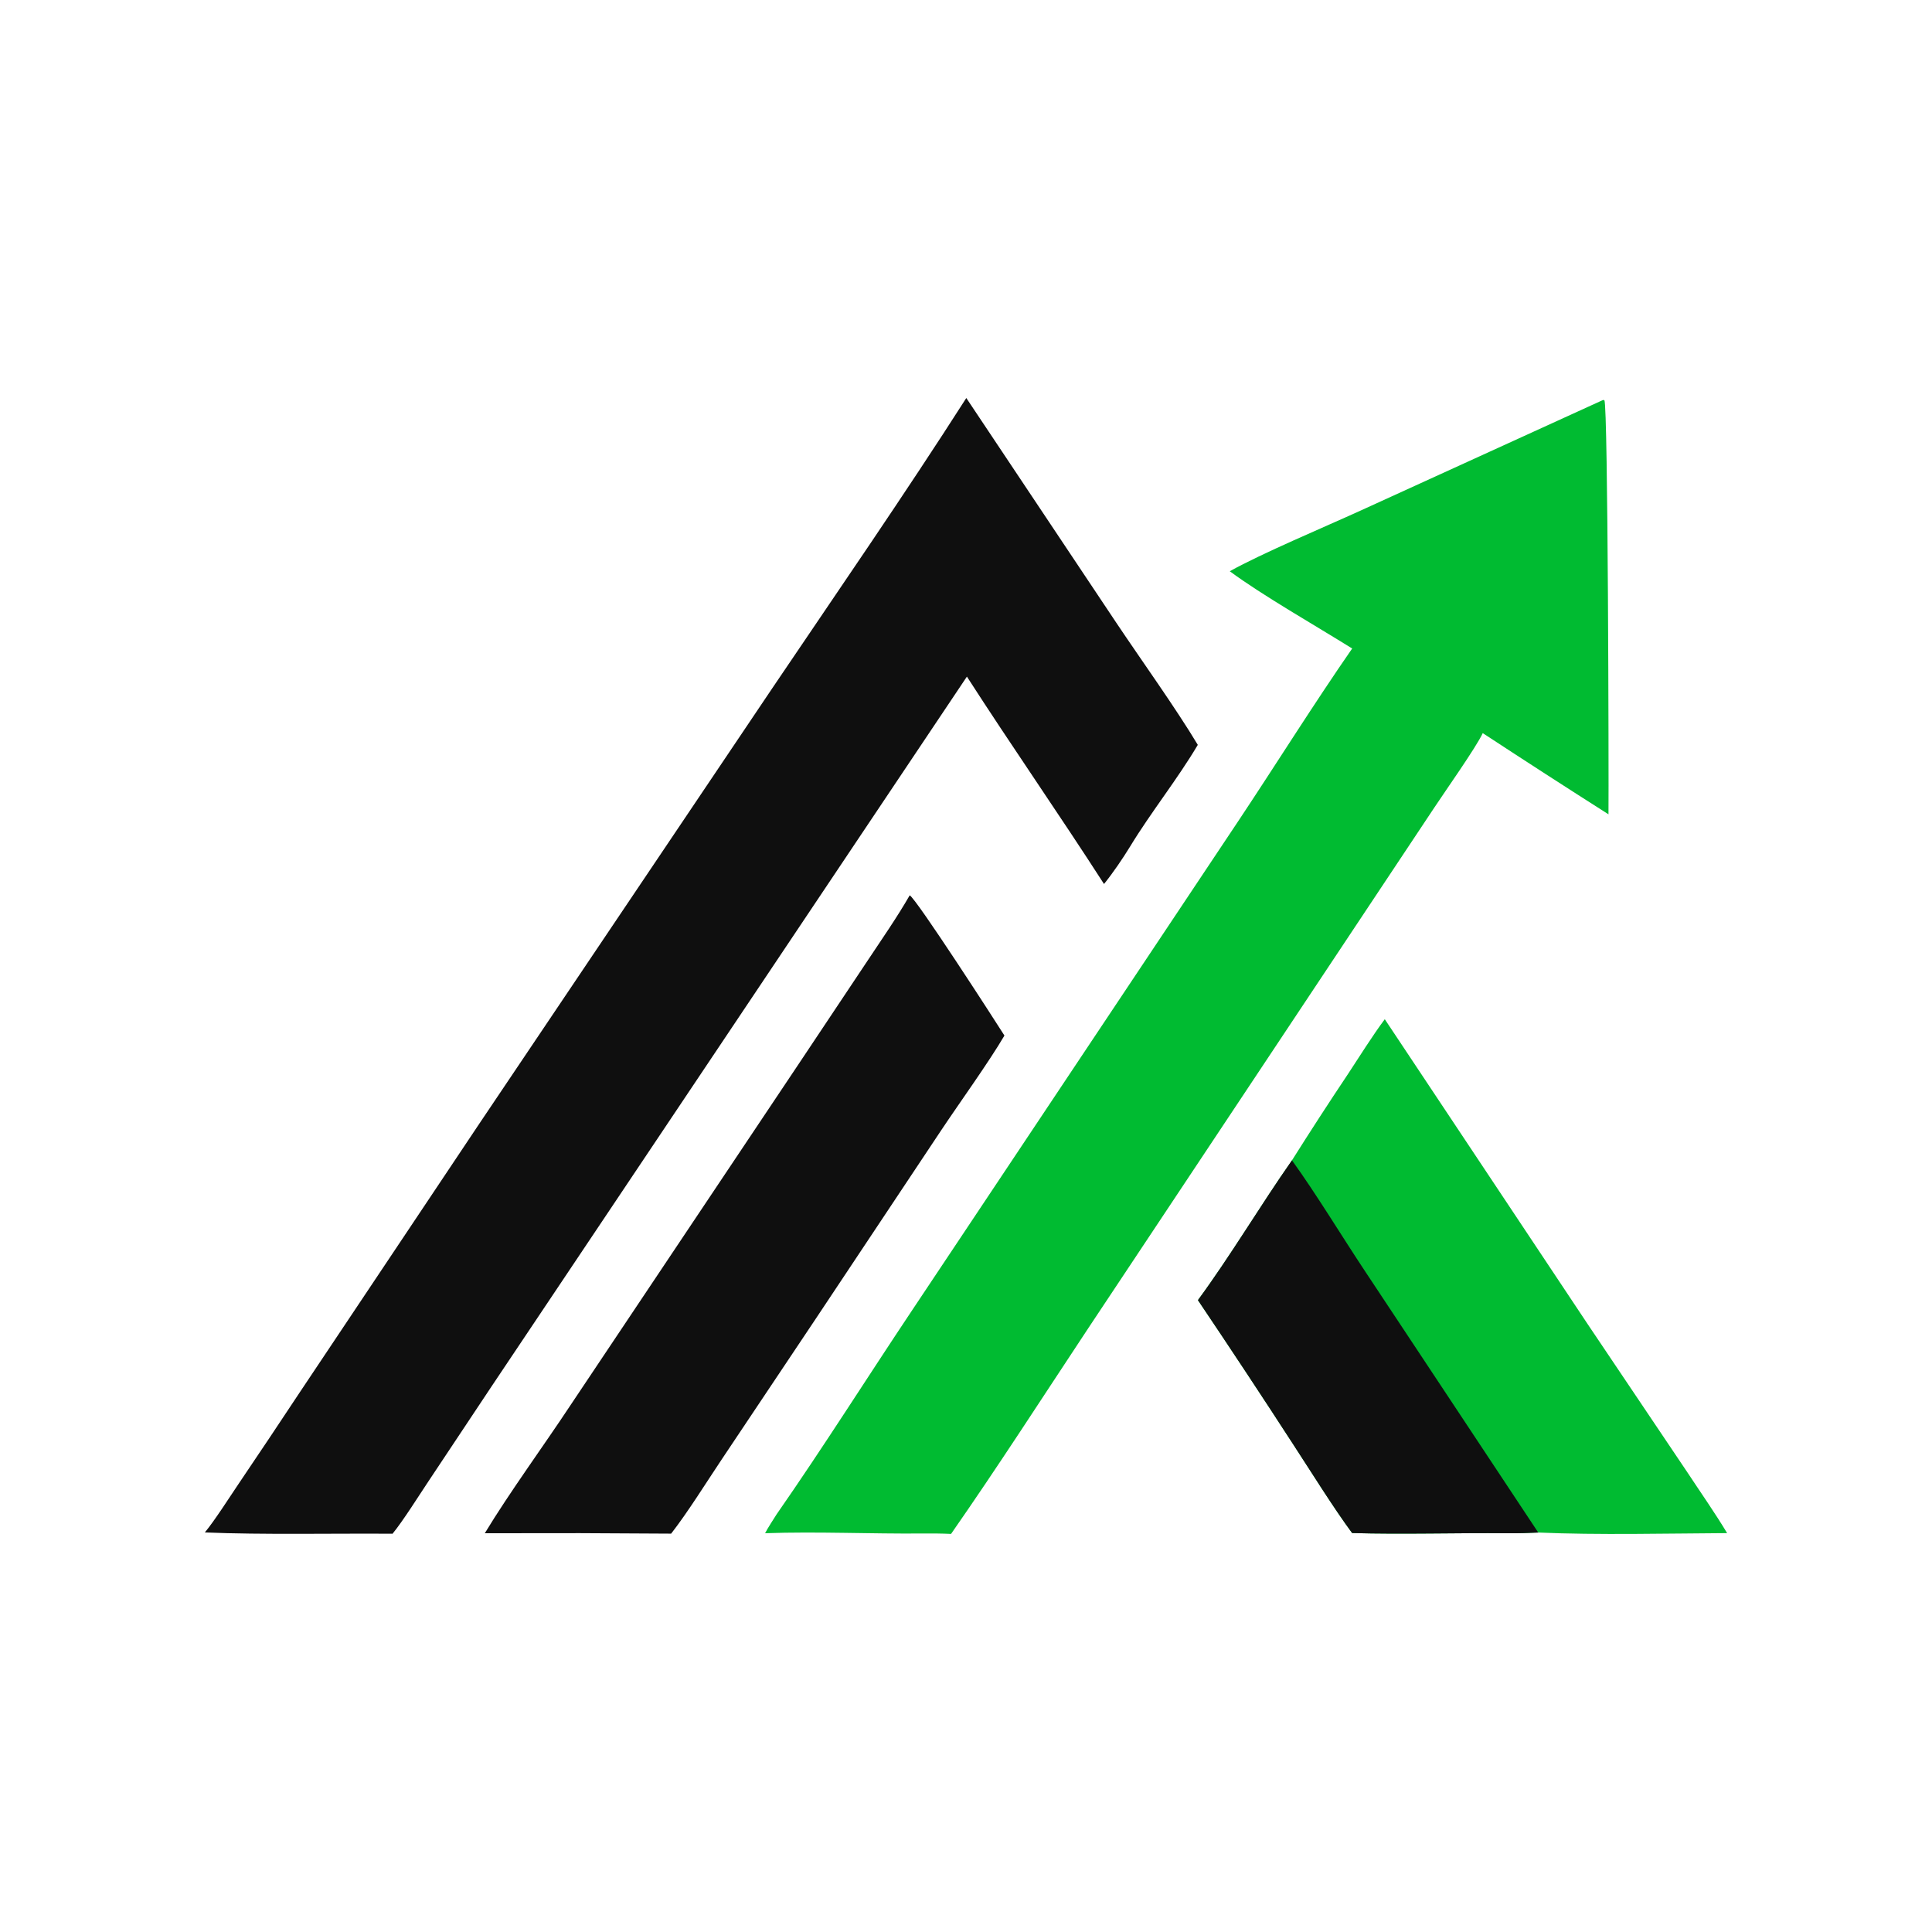
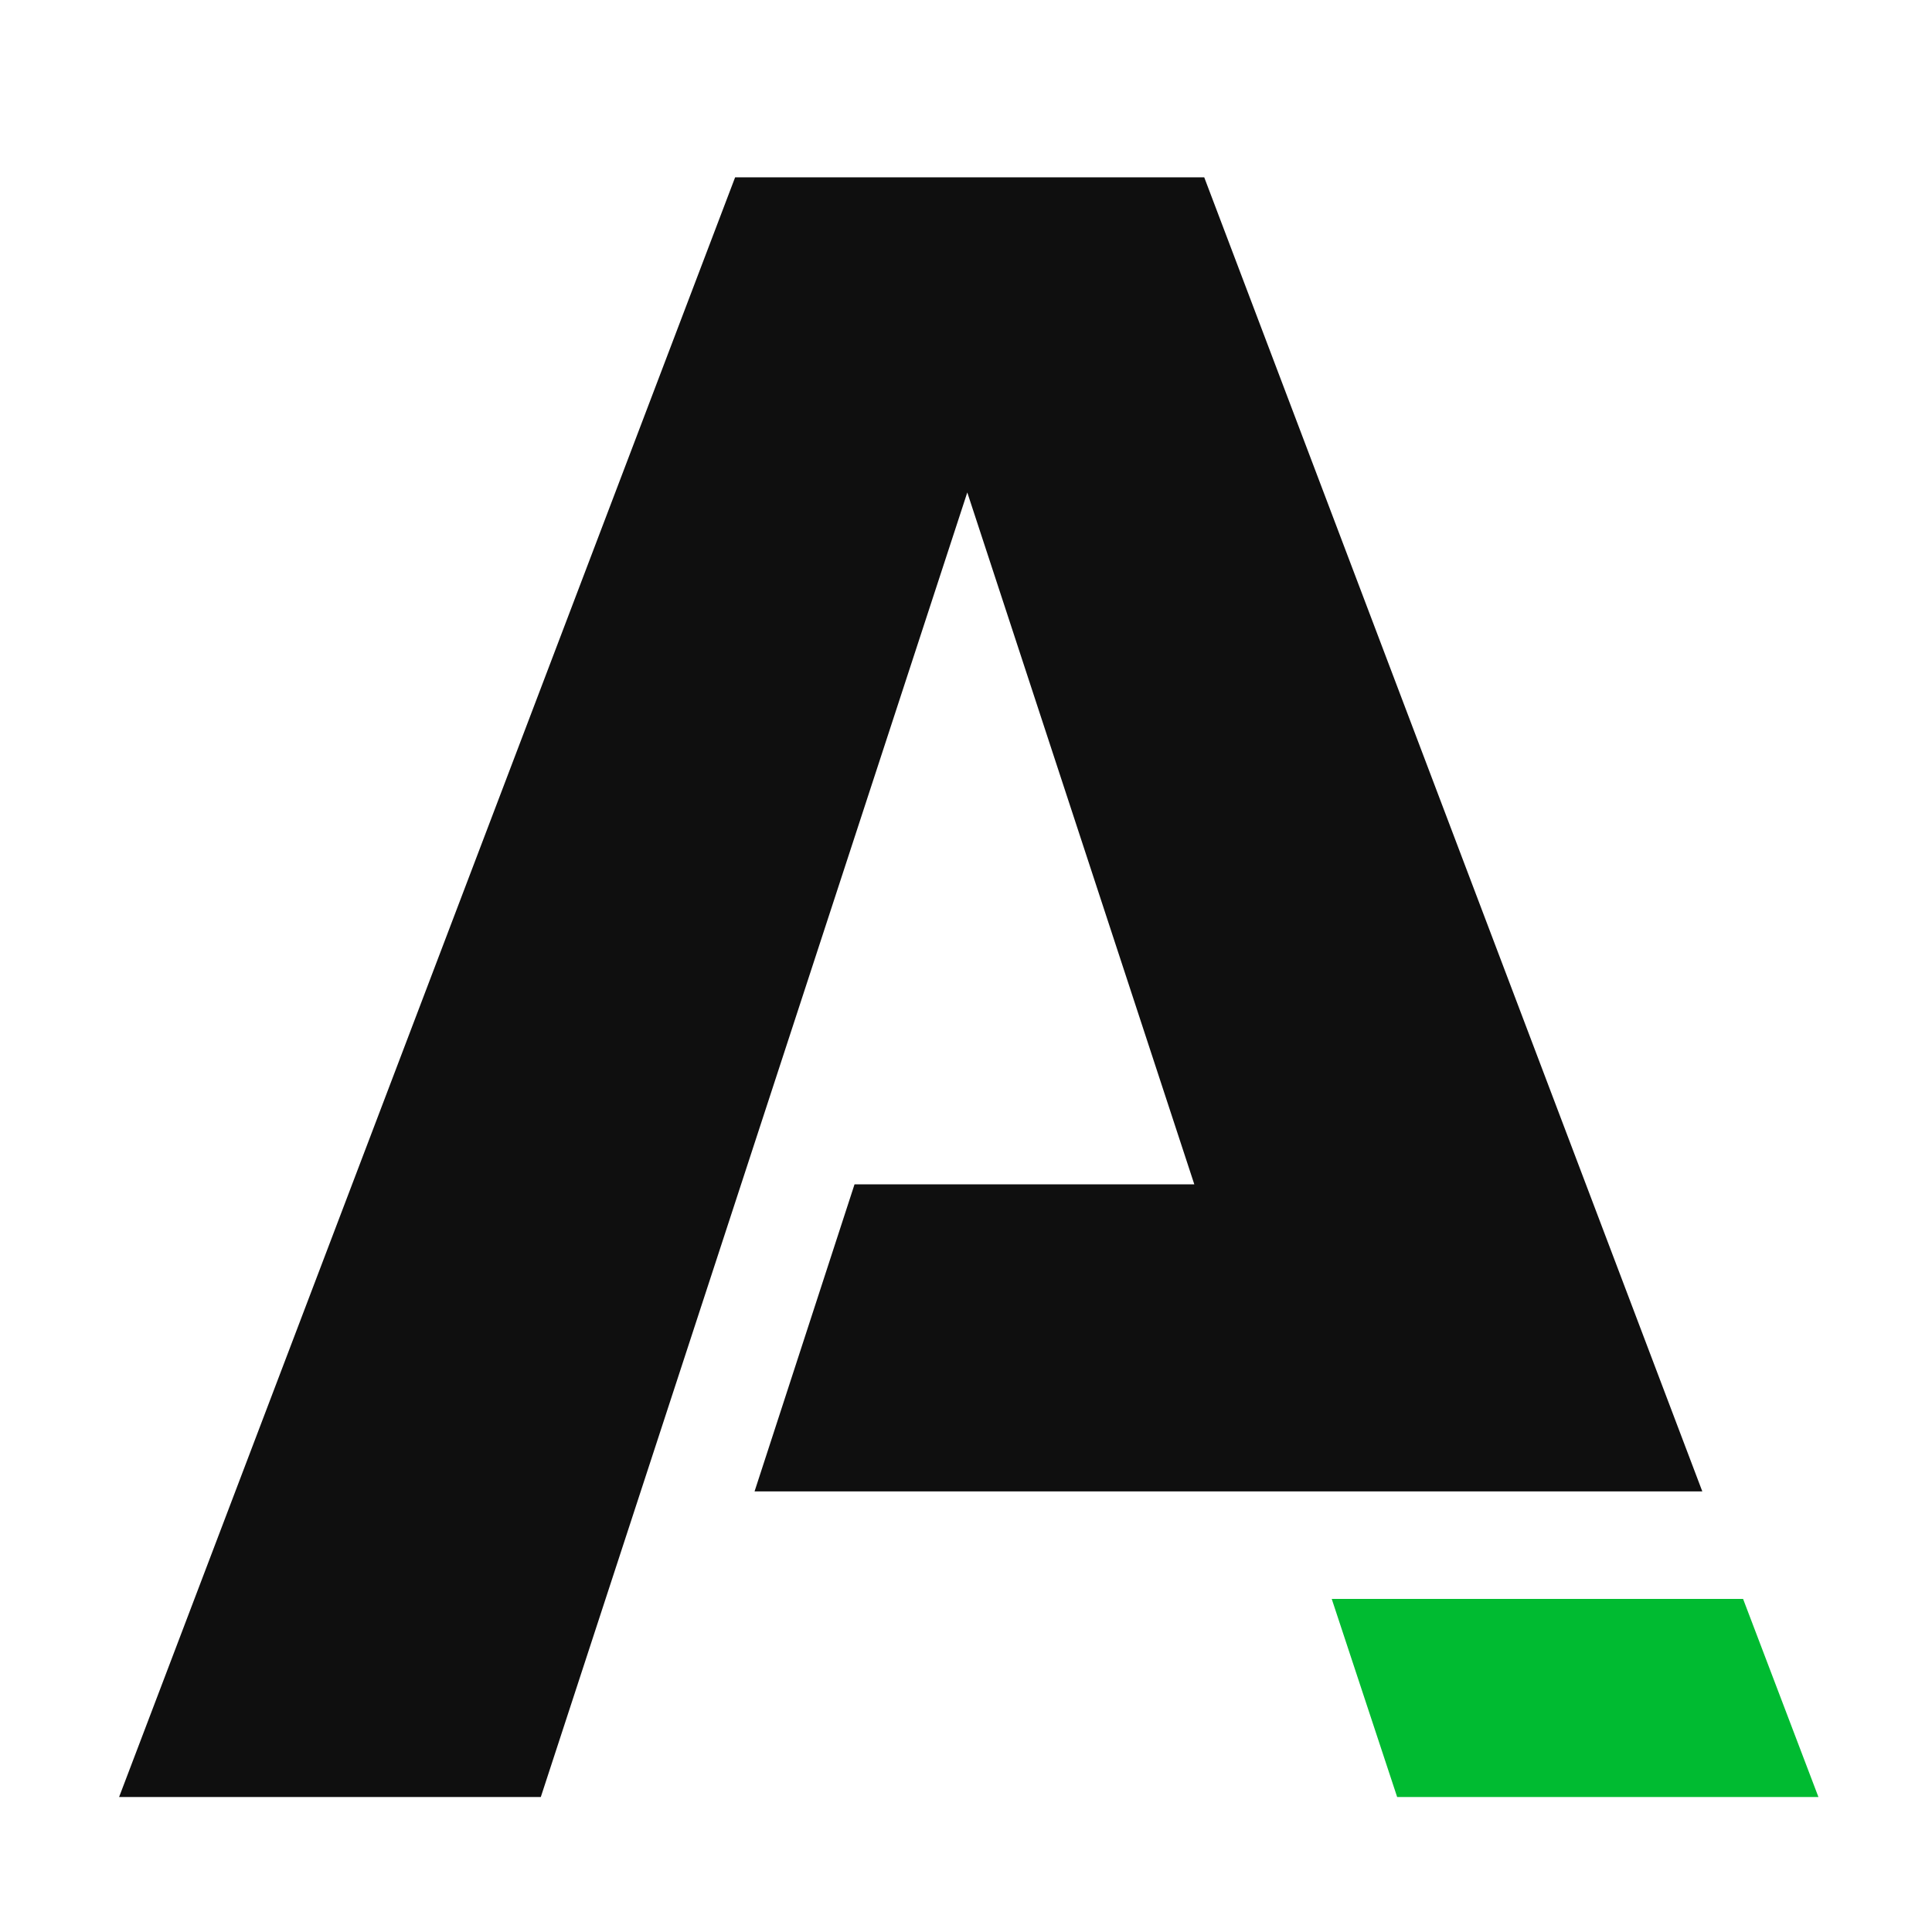
- <svg xmlns="http://www.w3.org/2000/svg" width="172" height="172" viewBox="0 0 172 172" fill="none">
-   <path d="M86.027 35.434L99.356 55.405C101.52 58.646 104.698 63.073 106.636 66.313C104.837 69.354 102.467 72.307 100.619 75.348C99.968 76.418 99.06 77.744 98.287 78.7C94.309 72.516 90.061 66.422 86.081 60.237L43.771 123.414L38.136 131.888C37.279 133.173 35.882 135.402 34.948 136.543C29.677 136.504 23.401 136.644 18.238 136.428C19.123 135.355 20.41 133.333 21.232 132.115C23.083 129.376 24.921 126.627 26.745 123.868L42.719 99.967L68.754 61.27C74.424 52.876 80.589 43.944 86.027 35.434Z" fill="#0F0F0F" />
-   <path d="M142.715 35.609L142.833 35.631C143.159 36.074 143.227 69.033 143.198 72.496C139.45 70.112 135.718 67.703 132.004 65.267C131.455 66.478 128.551 70.593 127.695 71.894L116.632 88.537L96.898 118.227C92.901 124.265 88.796 130.641 84.67 136.559C83.854 136.52 82.975 136.515 82.153 136.522C77.503 136.564 72.755 136.335 68.113 136.498C68.381 135.98 68.814 135.332 69.134 134.822C73.237 128.93 77.23 122.595 81.241 116.592L110.221 73.127C113.543 68.135 116.998 62.613 120.38 57.735C117.17 55.727 112.402 53.016 109.483 50.856C112.354 49.256 117.928 46.916 121.118 45.461L142.715 35.609Z" fill="#00BB31" />
-   <path d="M123.283 90.738L141.329 117.858L150.24 131.105C151.362 132.81 152.735 134.772 153.76 136.489C148.456 136.518 142.207 136.667 136.945 136.437C136.033 136.485 135.113 136.509 134.2 136.5C129.606 136.457 124.965 136.61 120.376 136.482C118.749 134.291 116.653 130.917 115.124 128.577C112.336 124.276 109.51 120 106.648 115.748C109.556 111.794 112.185 107.347 115.02 103.301C116.641 100.729 118.295 98.18 119.984 95.652C120.962 94.168 122.231 92.137 123.283 90.738Z" fill="#00BB31" />
-   <path d="M115.02 103.301C117.134 106.219 119.53 110.177 121.582 113.258L136.945 136.437C136.033 136.485 135.113 136.509 134.201 136.5C129.606 136.457 124.965 136.61 120.376 136.482C118.749 134.291 116.653 130.917 115.124 128.577C112.336 124.276 109.51 120 106.648 115.748C109.556 111.794 112.185 107.347 115.02 103.301Z" fill="#0F0F0F" />
-   <path d="M80.988 79.707C81.592 80.032 88.582 90.865 89.422 92.192C87.996 94.618 85.452 98.133 83.782 100.64L72.673 117.332L64.265 129.907C62.885 131.968 61.228 134.641 59.749 136.535L51.632 136.492L43.16 136.5C45.345 132.888 48.413 128.698 50.794 125.092L71.065 94.78L77.202 85.579C78.445 83.704 79.88 81.644 80.988 79.707Z" fill="#0F0F0F" />
+ <svg xmlns="http://www.w3.org/2000/svg" width="172" height="172" viewBox="12 12 36 34" fill="none">
+   <path d="M27.923 33.068H34.254L30.024 20.176L22.077 44.485H14.219L25.698 14.304H34.439L43.72 38.79H26.06L27.923 33.068Z" fill="#0F0F0F" />
+   <path d="M44.48 40.794L45.884 44.485H38.034L36.815 40.794H44.48Z" fill="#00BB31" />
</svg>
